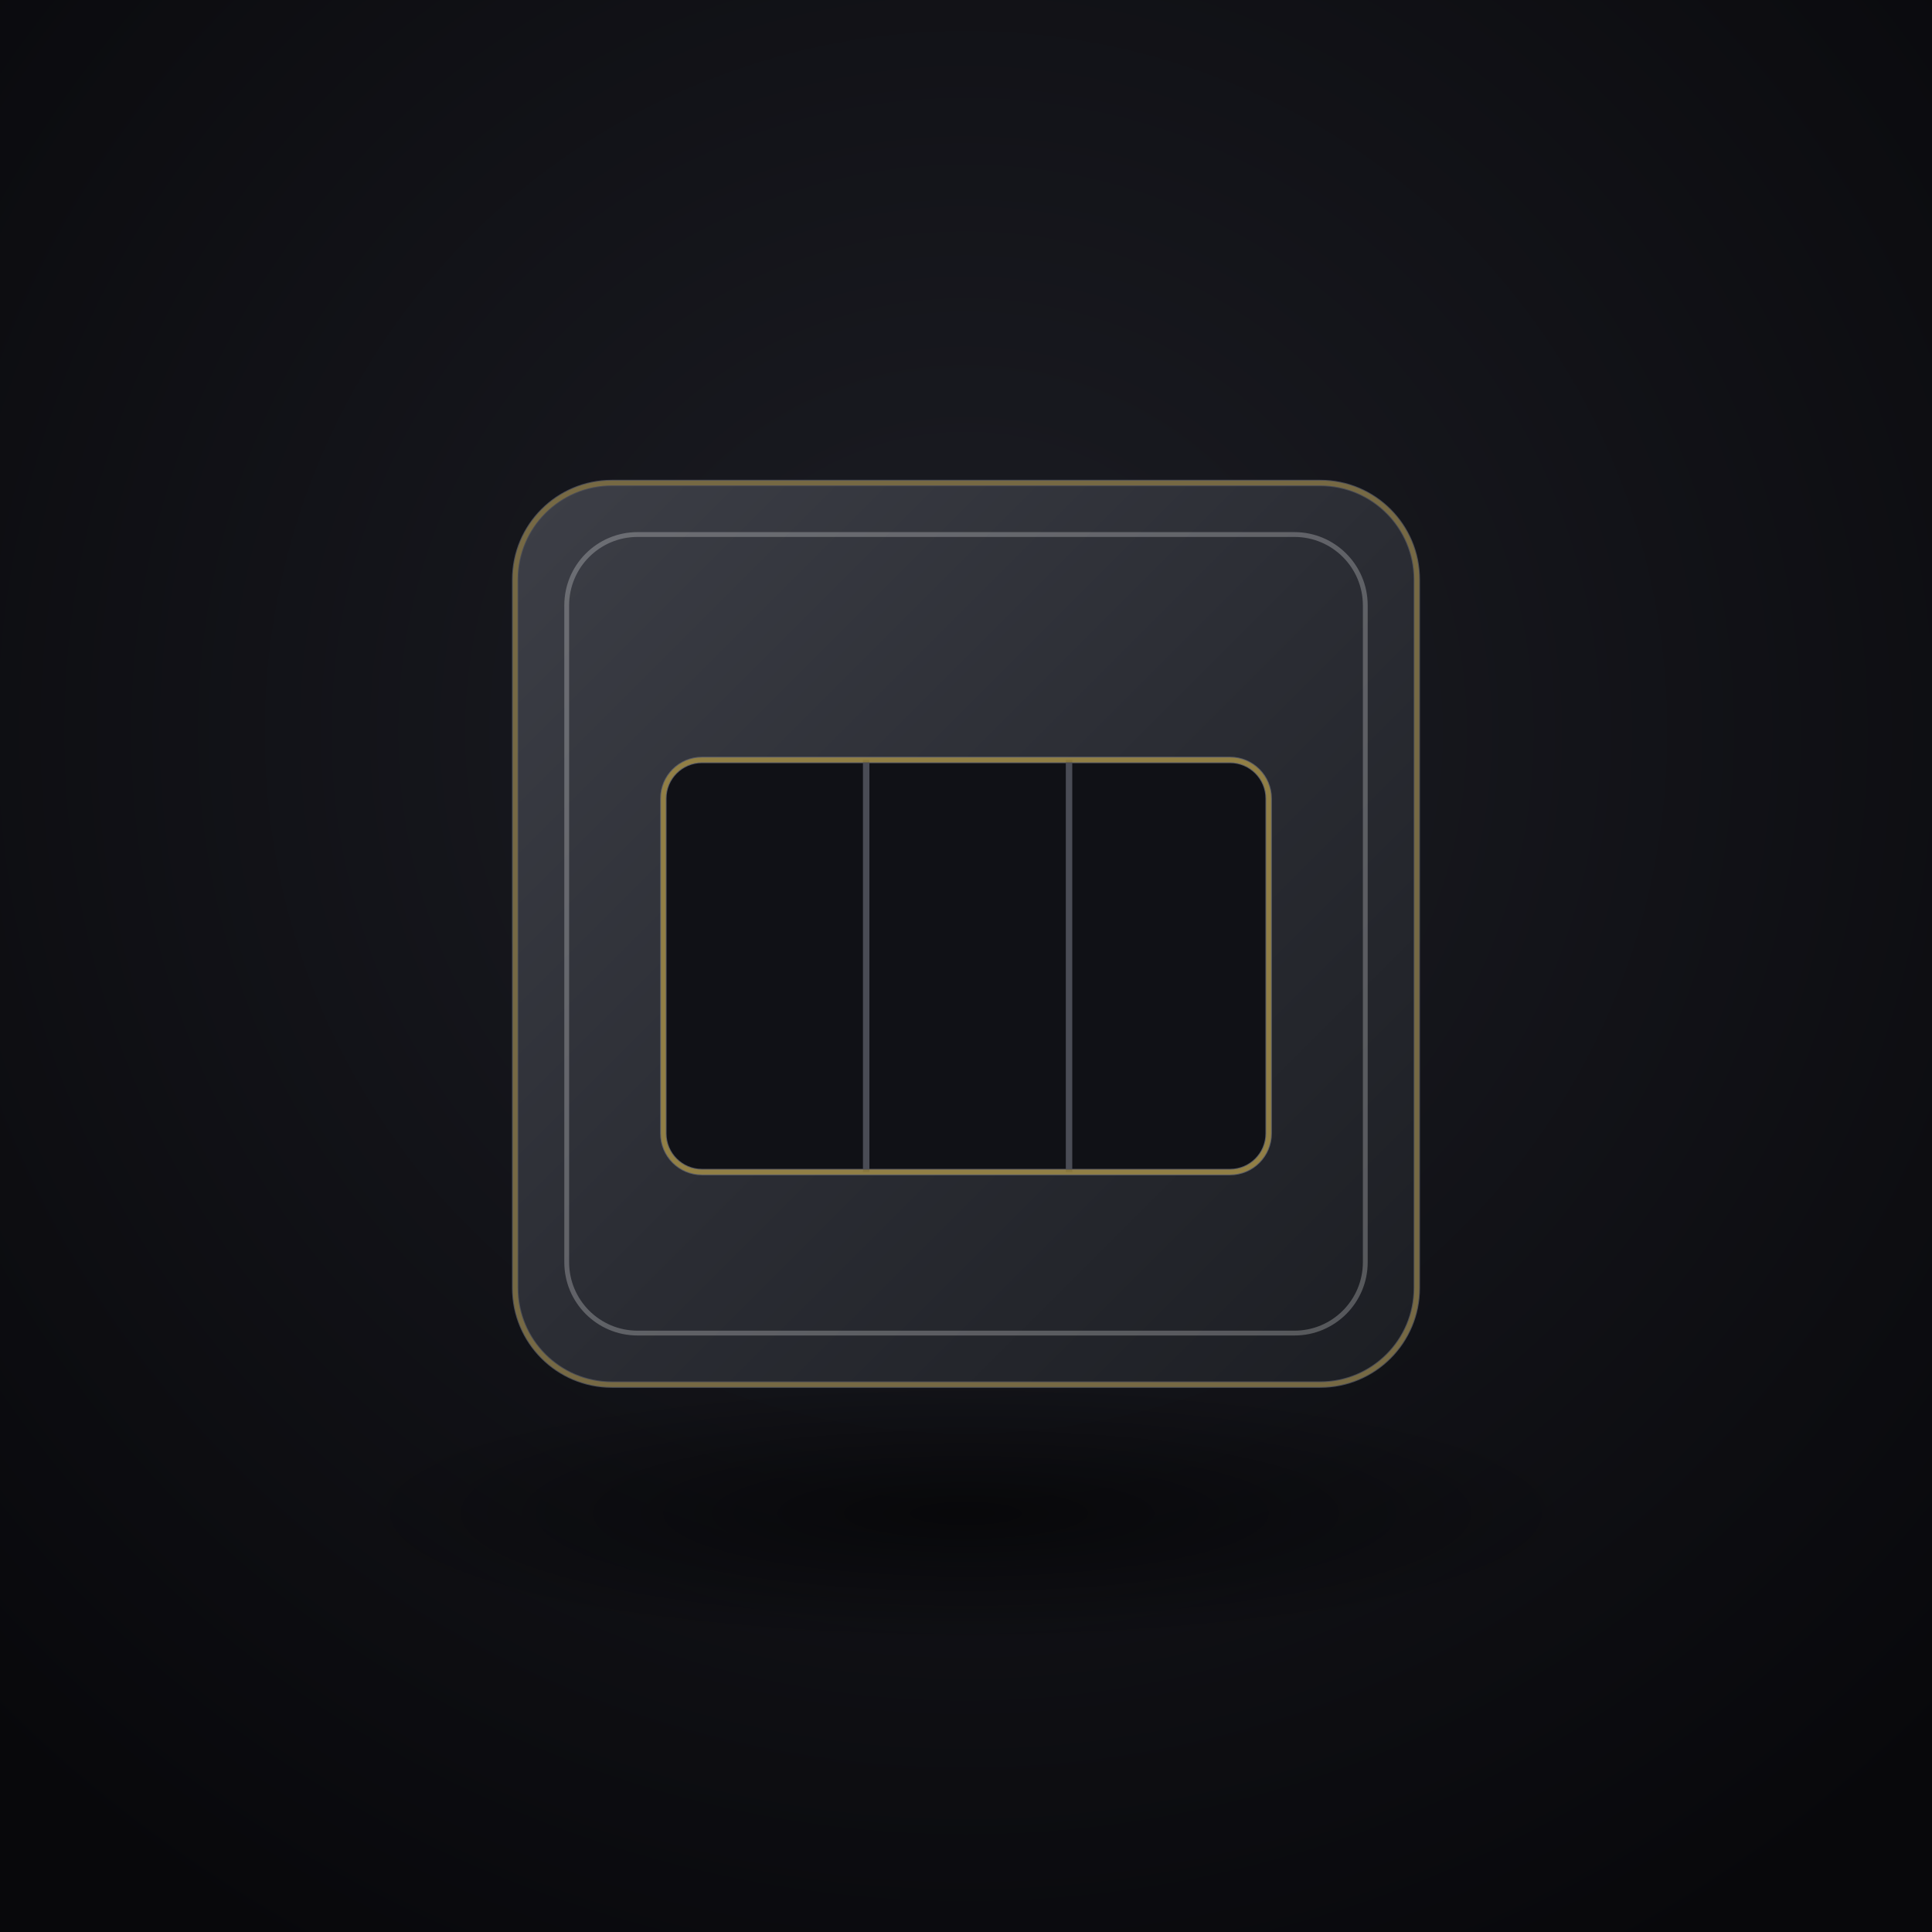
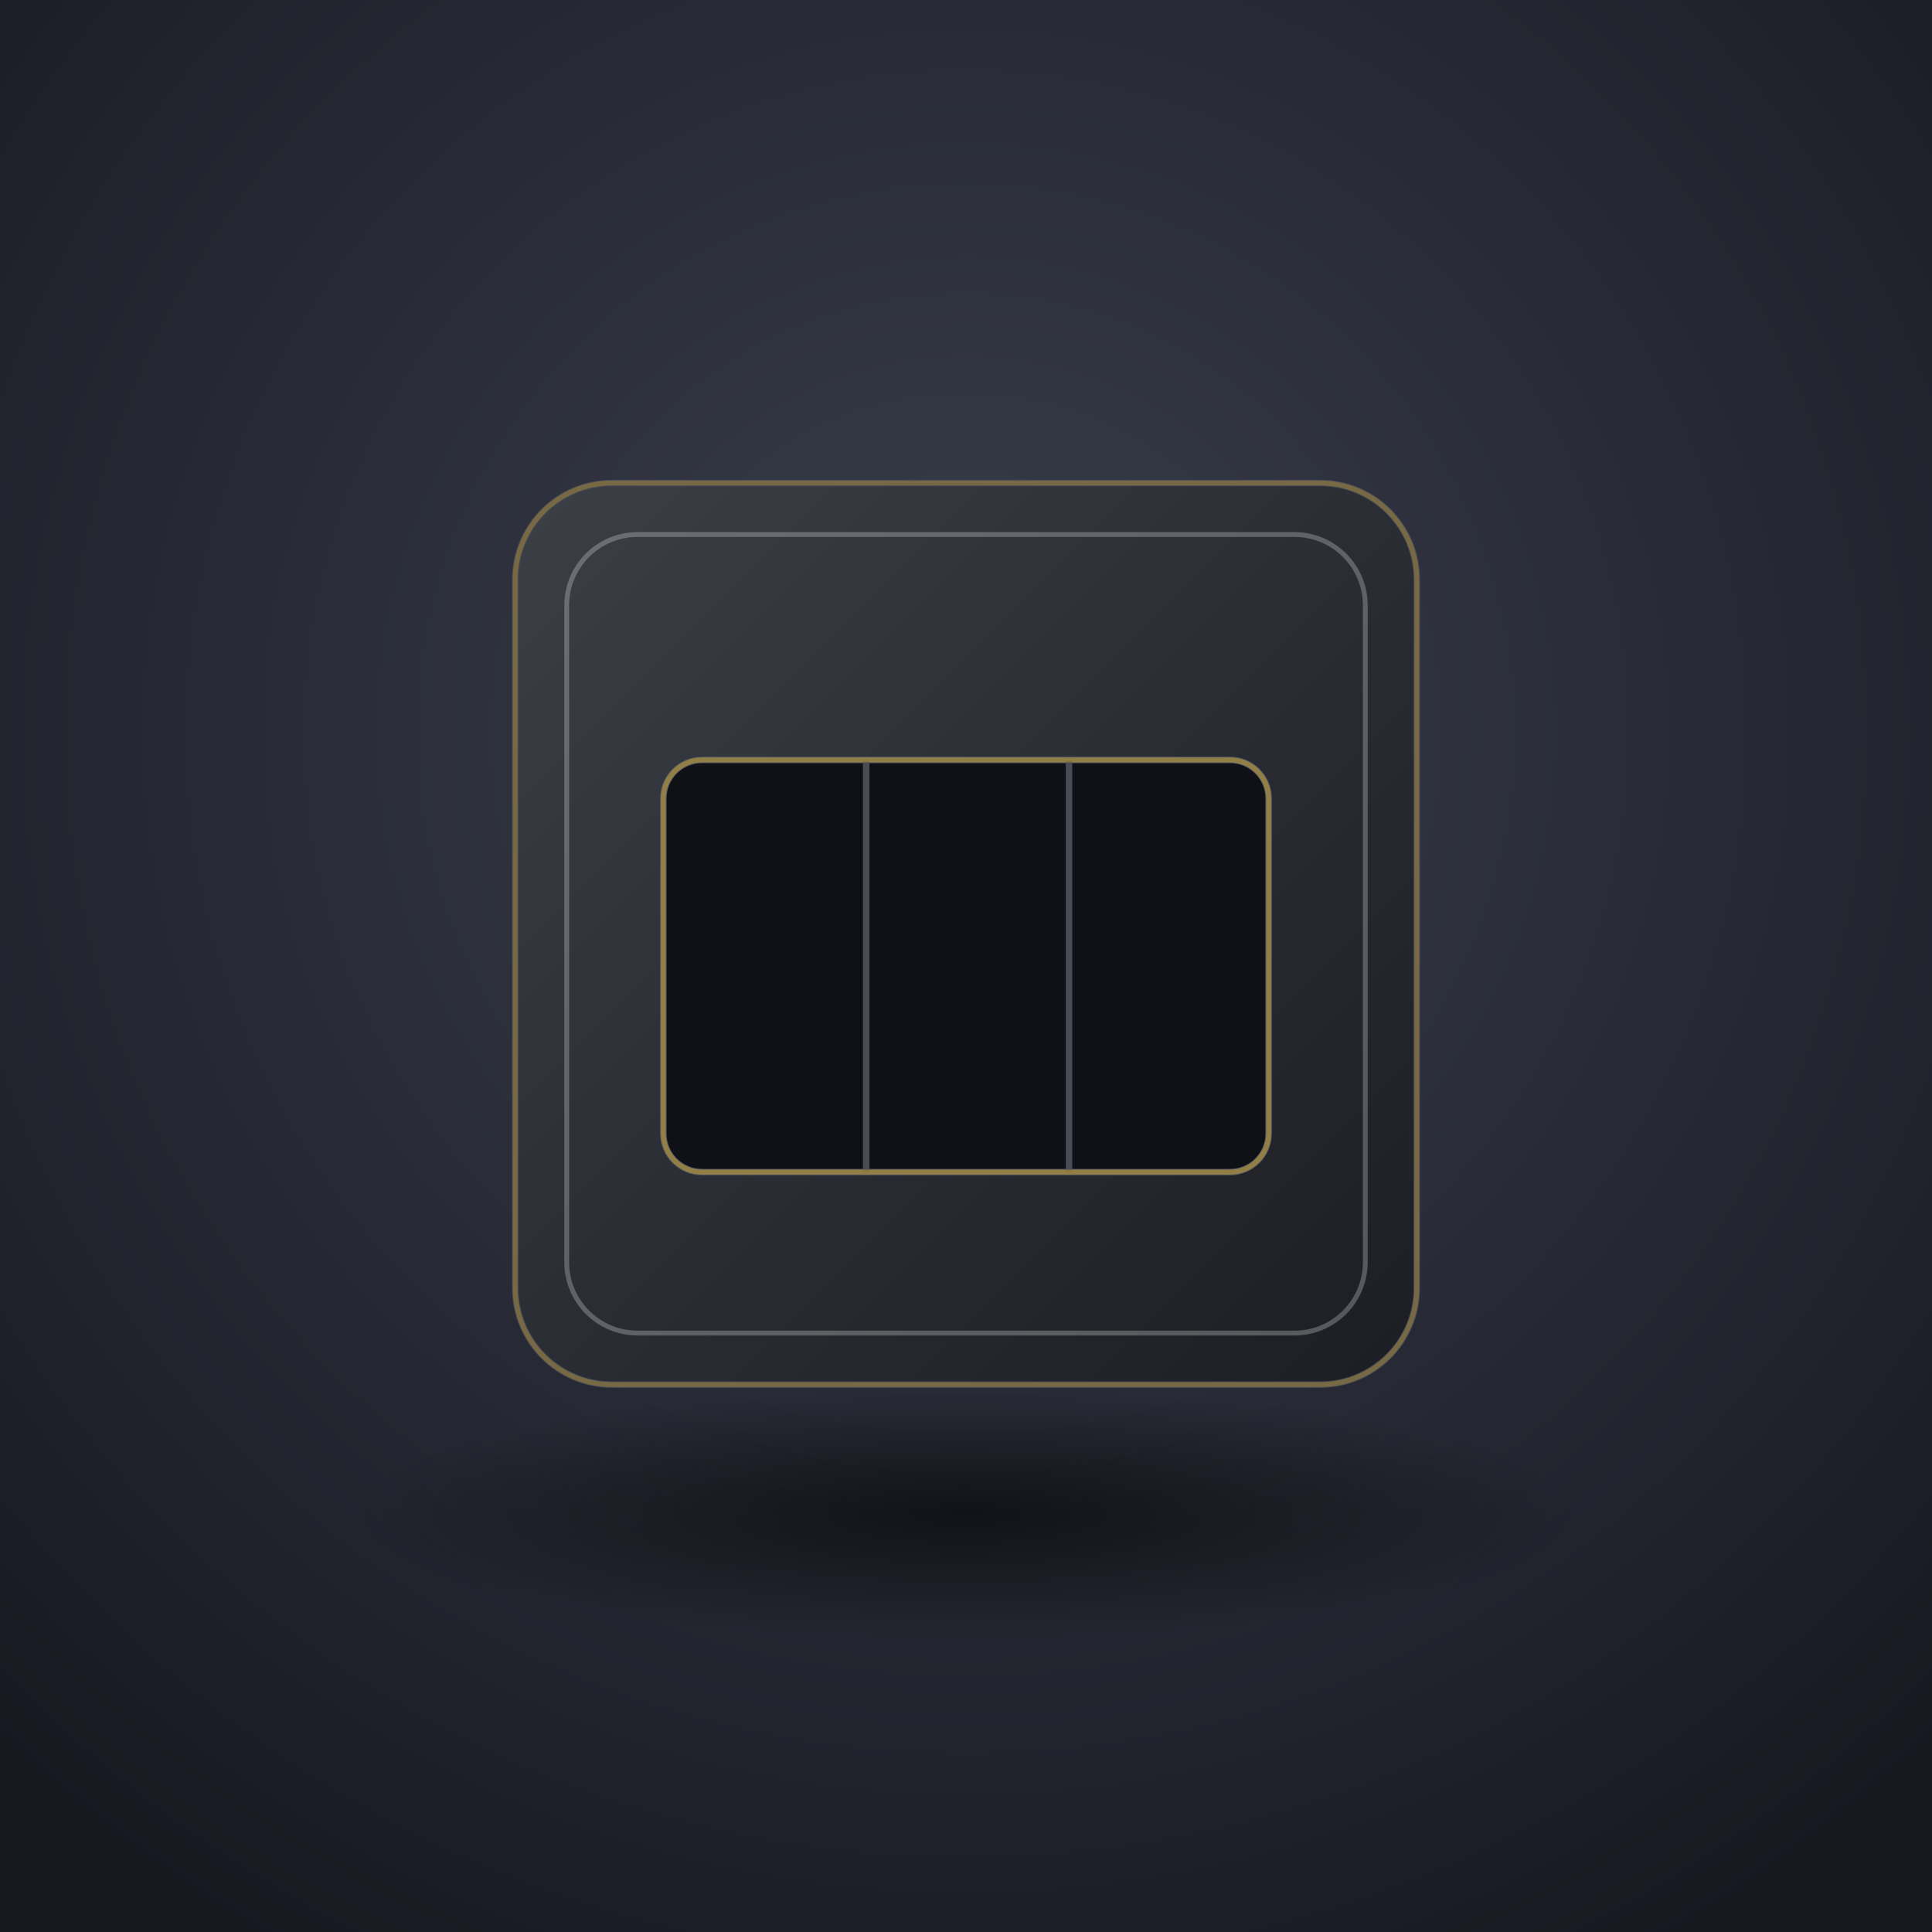
<svg xmlns="http://www.w3.org/2000/svg" viewBox="0 0 600 600" width="600" height="600">
  <defs>
    <radialGradient id="g-bg" cx="50%" cy="38%" r="72%">
-       <stop offset="0" stop-color="#1c1d24" />
-       <stop offset="1" stop-color="#08080b" />
+       <stop offset="0" stop-color="#3a3e4c" />
+       <stop offset="1" stop-color="#171921" />
    </radialGradient>
    <linearGradient id="g-satin" x1="0" y1="0" x2="1" y2="1">
      <stop offset="0" stop-color="#f4f1eb" />
      <stop offset="0.45" stop-color="#e2ded6" />
      <stop offset="1" stop-color="#c4c0b7" />
    </linearGradient>
    <linearGradient id="g-anthracite" x1="0" y1="0" x2="1" y2="1">
      <stop offset="0" stop-color="#3d3f47" />
      <stop offset="0.5" stop-color="#2b2d34" />
      <stop offset="1" stop-color="#1c1e23" />
    </linearGradient>
    <linearGradient id="g-recess" x1="0" y1="0" x2="0" y2="1">
      <stop offset="0" stop-color="#a9a59c" />
      <stop offset="1" stop-color="#d8d4cc" />
    </linearGradient>
    <radialGradient id="g-shadow" cx="50%" cy="50%" r="50%">
      <stop offset="0" stop-color="#000" stop-opacity="0.55" />
      <stop offset="1" stop-color="#000" stop-opacity="0" />
    </radialGradient>
  </defs>
  <rect width="600" height="600" fill="url(#g-bg)" />
  <ellipse cx="300" cy="470" rx="190" ry="40" fill="url(#g-shadow)" />
  <g>
    <rect x="160" y="150" width="280" height="280" rx="30" fill="url(#g-anthracite)" />
    <rect x="160" y="150" width="280" height="280" rx="30" fill="none" stroke="#4a4c55" stroke-width="2" />
    <rect x="176" y="166" width="248" height="248" rx="22" fill="none" stroke="#fff" stroke-opacity="0.25" stroke-width="1.5" />
    <rect x="206" y="236" width="188" height="128" rx="12" fill="#101116" />
    <rect x="206" y="236" width="188" height="128" rx="12" fill="none" stroke="#5a5c65" stroke-width="2" />
    <g fill="none" stroke="#4a4c55" stroke-width="2">
      <path d="M269 236 v128" />
      <path d="M332 236 v128" />
    </g>
    <rect x="206" y="236" width="188" height="128" rx="12" fill="none" stroke="#c9a227" stroke-opacity="0.5" stroke-width="1.5" />
  </g>
  <rect x="160" y="150" width="280" height="280" rx="30" fill="none" stroke="#c9a227" stroke-opacity="0.35" stroke-width="1.5" />
</svg>
